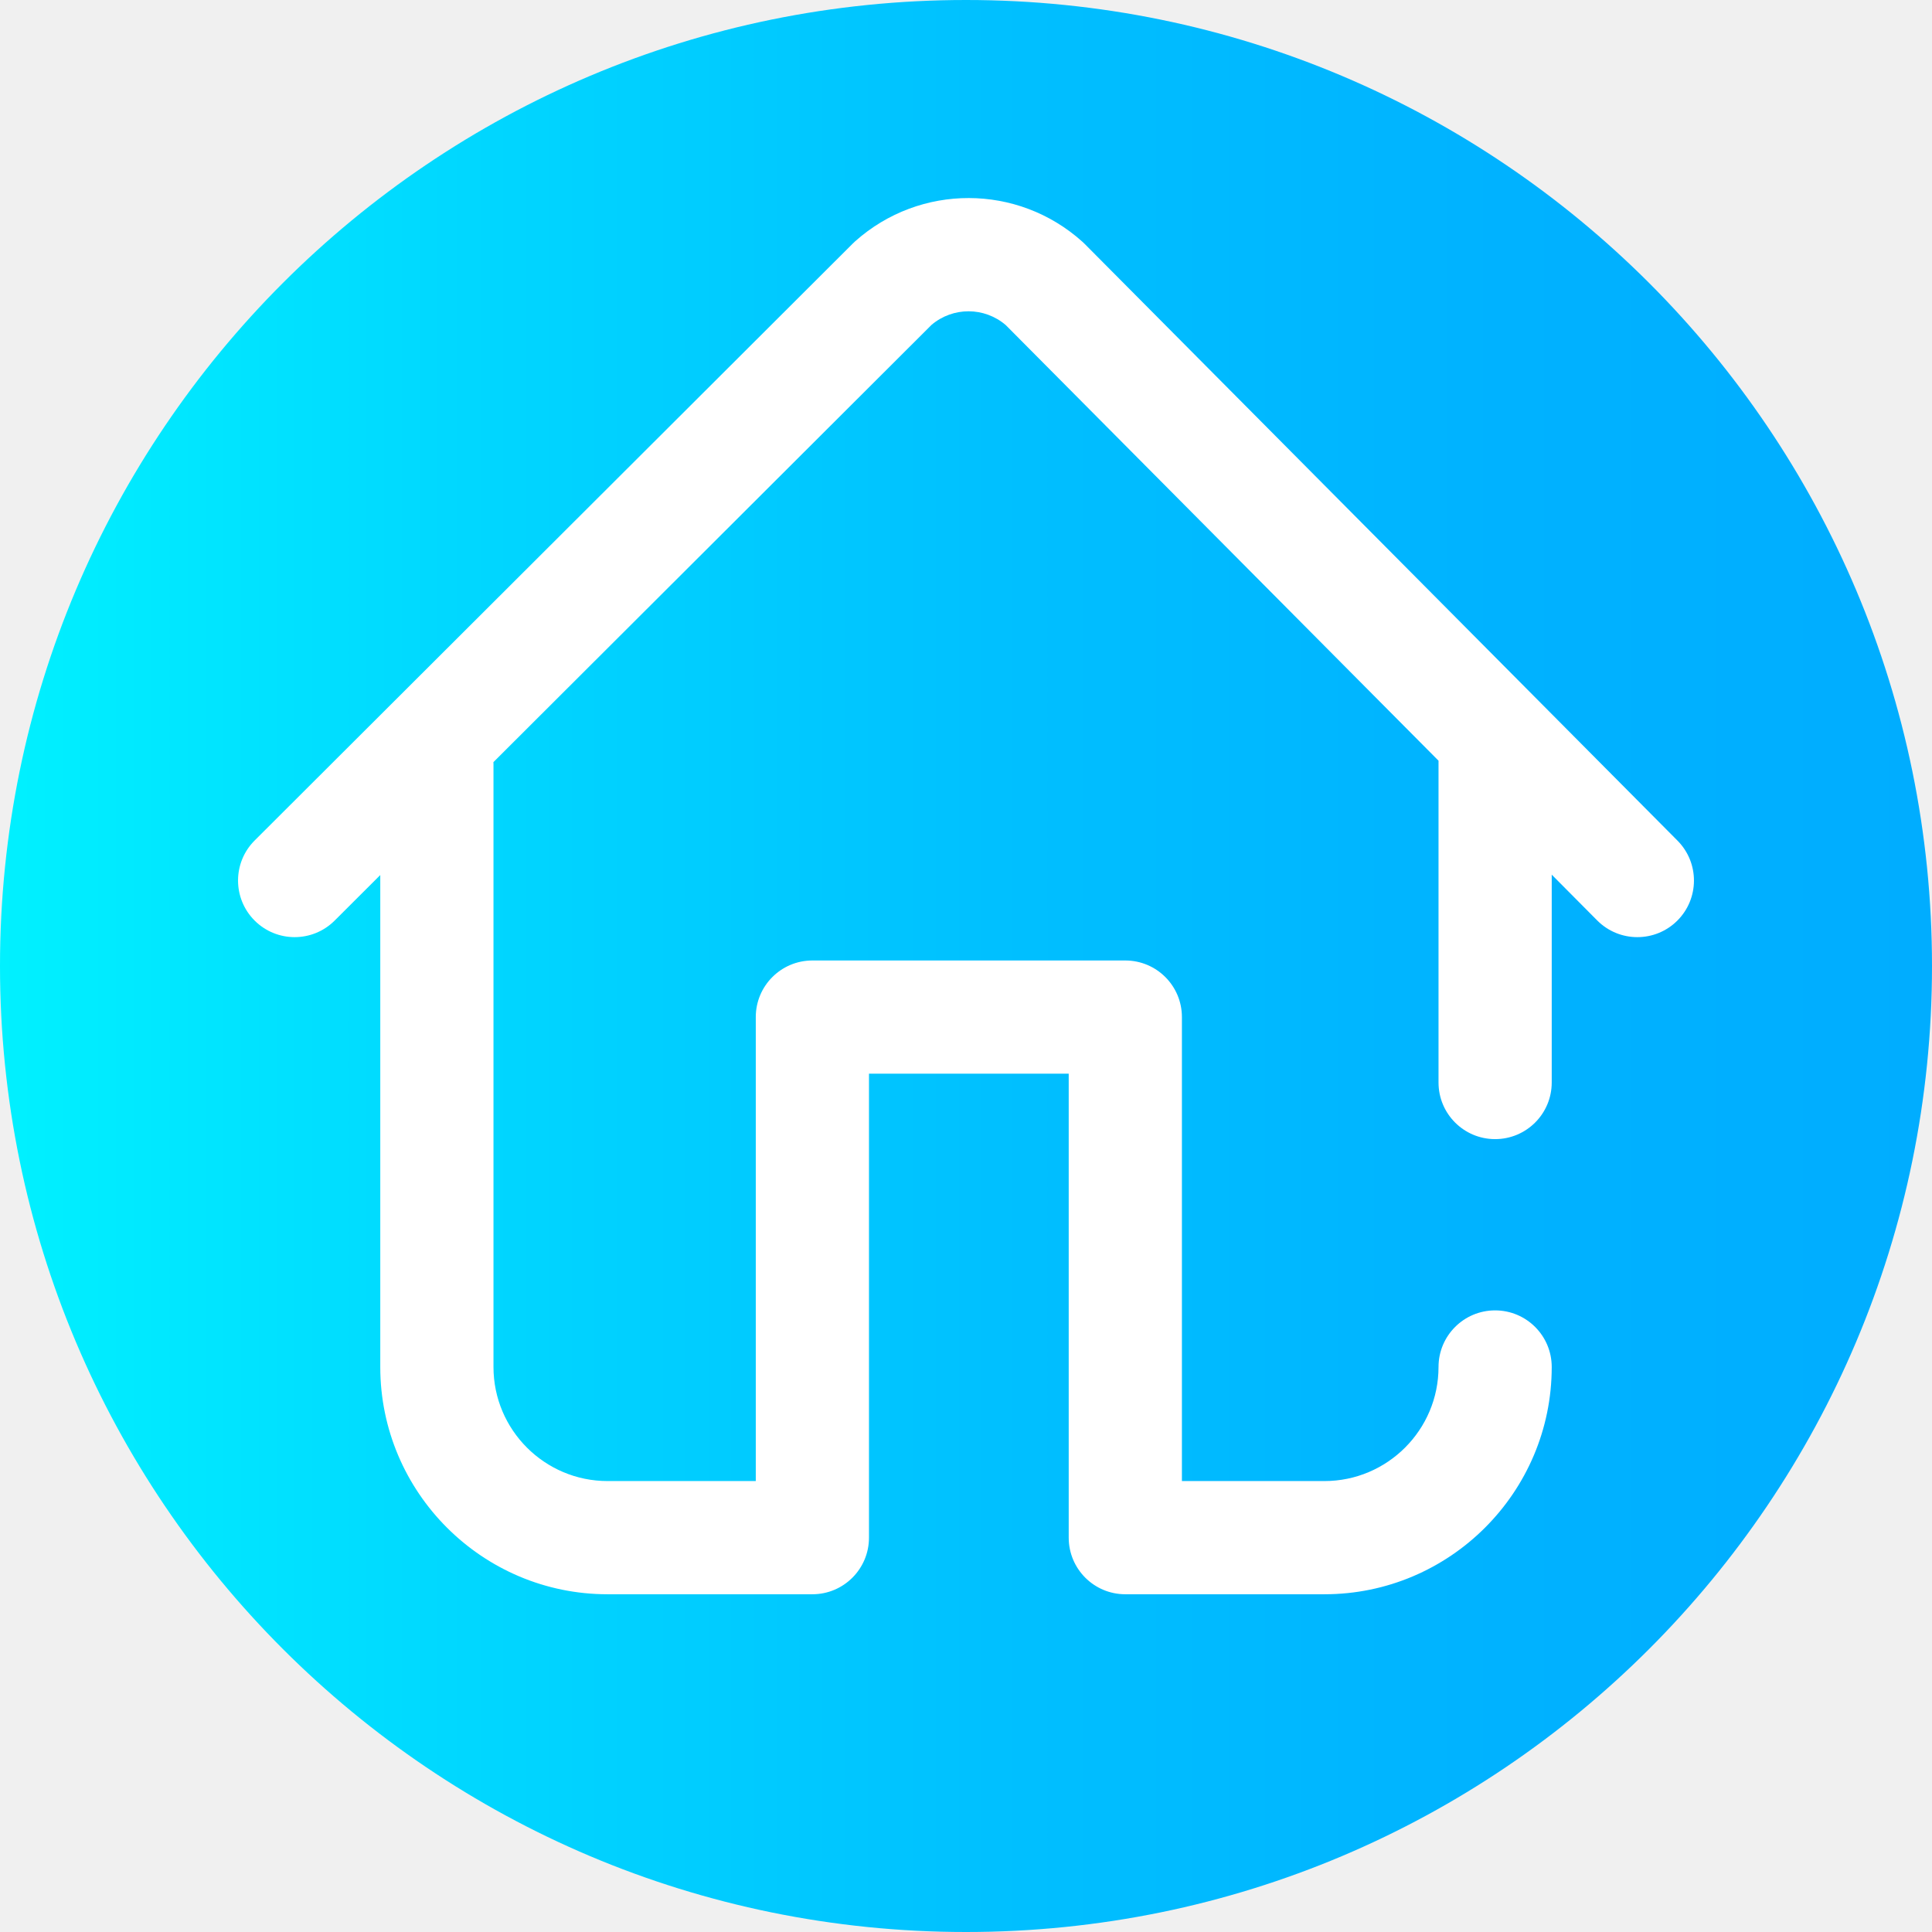
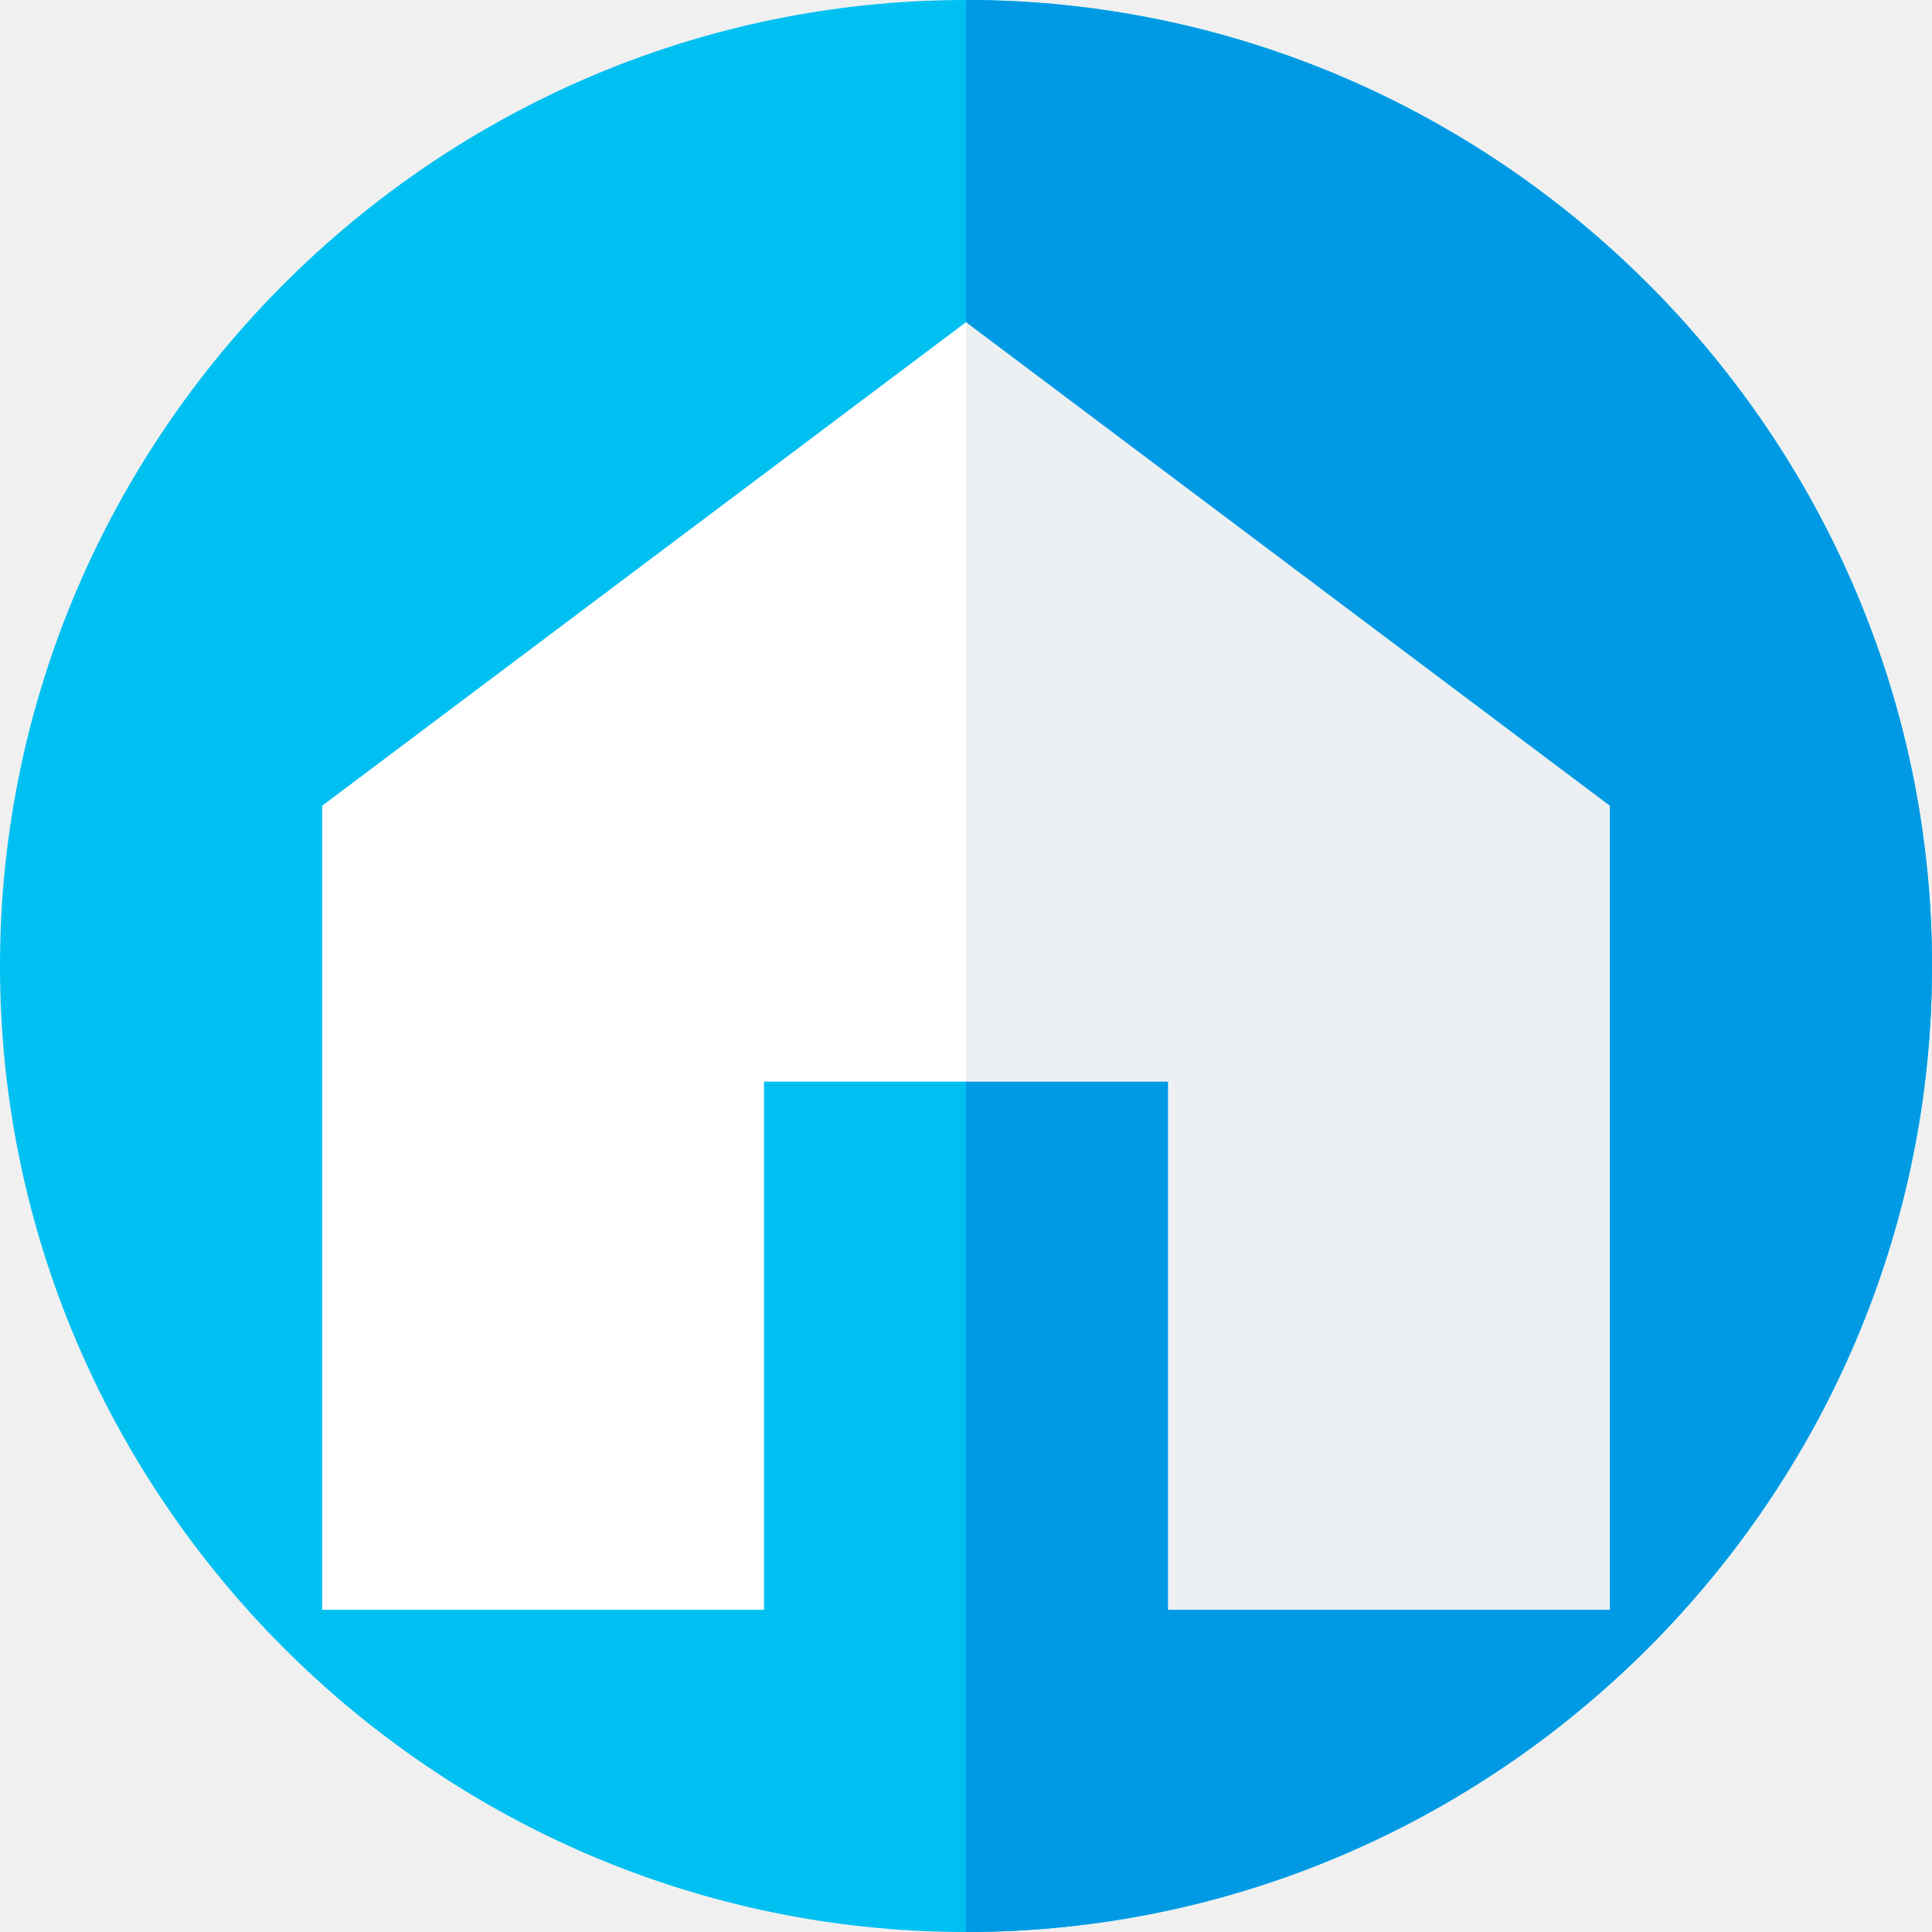
- <svg xmlns="http://www.w3.org/2000/svg" viewBox="0 0 512 512">
-   <linearGradient id="a" gradientTransform="matrix(1 0 0 -1 0 -10886)" gradientUnits="userSpaceOnUse" x1="0" x2="512" y1="-11142" y2="-11142">
-     <stop offset="0" stop-color="#00f1ff" />
-     <stop offset=".231" stop-color="#00d8ff" />
-     <stop offset=".514" stop-color="#00c0ff" />
-     <stop offset=".777" stop-color="#00b2ff" />
-     <stop offset="1" stop-color="#00adff" />
-   </linearGradient>
-   <path d="m512 256c0 141.387-114.613 256-256 256s-256-114.613-256-256 114.613-256 256-256 256 114.613 256 256zm0 0" fill="url(#a)" />
-   <path d="m444.559 222.781-157.102-158.137c-.199-.203-.406-.398-.621-.59-17.125-15.375-43.004-15.434-60.191-.125-.215.188-.422.383-.621.586l-158.535 158.219c-5.863 5.852-5.875 15.352-.02 21.215 5.852 5.863 15.348 5.871 21.211.02l12.098-12.074v130.371c0 33.211 27.023 60.23 60.234 60.23h54.277c8.285 0 15-6.715 15-15v-122.957h52.93v122.957c0 8.285 6.715 15 15 15h52.77c33.211 0 60.234-27.02 60.234-60.23 0-8.285-6.719-15-15-15-8.285 0-15 6.715-15 15 0 16.668-13.566 30.23-30.234 30.23h-37.77v-122.957c0-8.285-6.715-15-15-15h-82.93c-8.281 0-15 6.715-15 15v122.957h-39.277c-16.672 0-30.234-13.562-30.234-30.23v-159.824c0-.156-.016-.309-.02-.465l116.102-115.875c5.676-4.824 14.008-4.805 19.668.043l114.695 115.449v85.285c0 8.285 6.715 15 15 15 8.281 0 15-6.715 15-15v-55.086l12.051 12.133c2.934 2.949 6.785 4.426 10.641 4.426 3.824 0 7.648-1.449 10.574-4.355 5.875-5.84 5.906-15.34.07-21.215zm0 0" fill="#fff" />
+ <svg xmlns="http://www.w3.org/2000/svg" id="Capa_1" enable-background="new 0 0 512 512" height="512" viewBox="0 0 512 512" width="512" version="1.1">
+   <defs id="defs837" />
+   <g id="g4670" transform="translate(-625.7143,685.7143)">
+     <g id="g163" />
+     <g id="g79" />
+     <g id="g81" />
+     <g id="g83" />
+     <g id="g85" />
+     <g id="g87" />
+     <g id="g89" />
+     <g id="g91" />
+     <g id="g93" />
+     <g id="g95" />
+     <g id="g97" />
+     <g id="g99" />
+     <g id="g101" />
+     <g id="g103" />
+     <g id="g105" />
+     <g id="g107" />
+     <g id="g194" transform="translate(625.7143,-685.7143)">
+       <g id="g218">
+         <g id="g176">
+           <path style="fill:#00c0f1" d="M 256,0 C 115.3,0 0,115.3 0,256 0,396.7 115.3,512 256,512 396.7,512 512,396.7 512,256 512,115.3 396.7,0 256,0 Z" id="path174" />
+         </g>
+       </g>
+       <path style="fill:#009ae4" d="M 512,256 C 512,396.7 396.7,512 256,512 V 0 c 140.7,0 256,115.3 256,256 z" id="path180" />
+     </g>
+   </g>
+   <g id="g832" transform="matrix(0.6664745,0,0,0.6664745,85.38256,85.38258)">
+     <path d="m 256,0 -60,165 60,137 h 80.333 V 512 H 512 V 192.266 Z" id="path828" style="fill:#edf0f2;fill-opacity:1" />
+     <path d="M 0,192.266 V 512 H 175.667 V 302 H 256 V 0 Z" id="path830" style="fill:#ffffff;fill-opacity:1" />
+   </g>
</svg>
